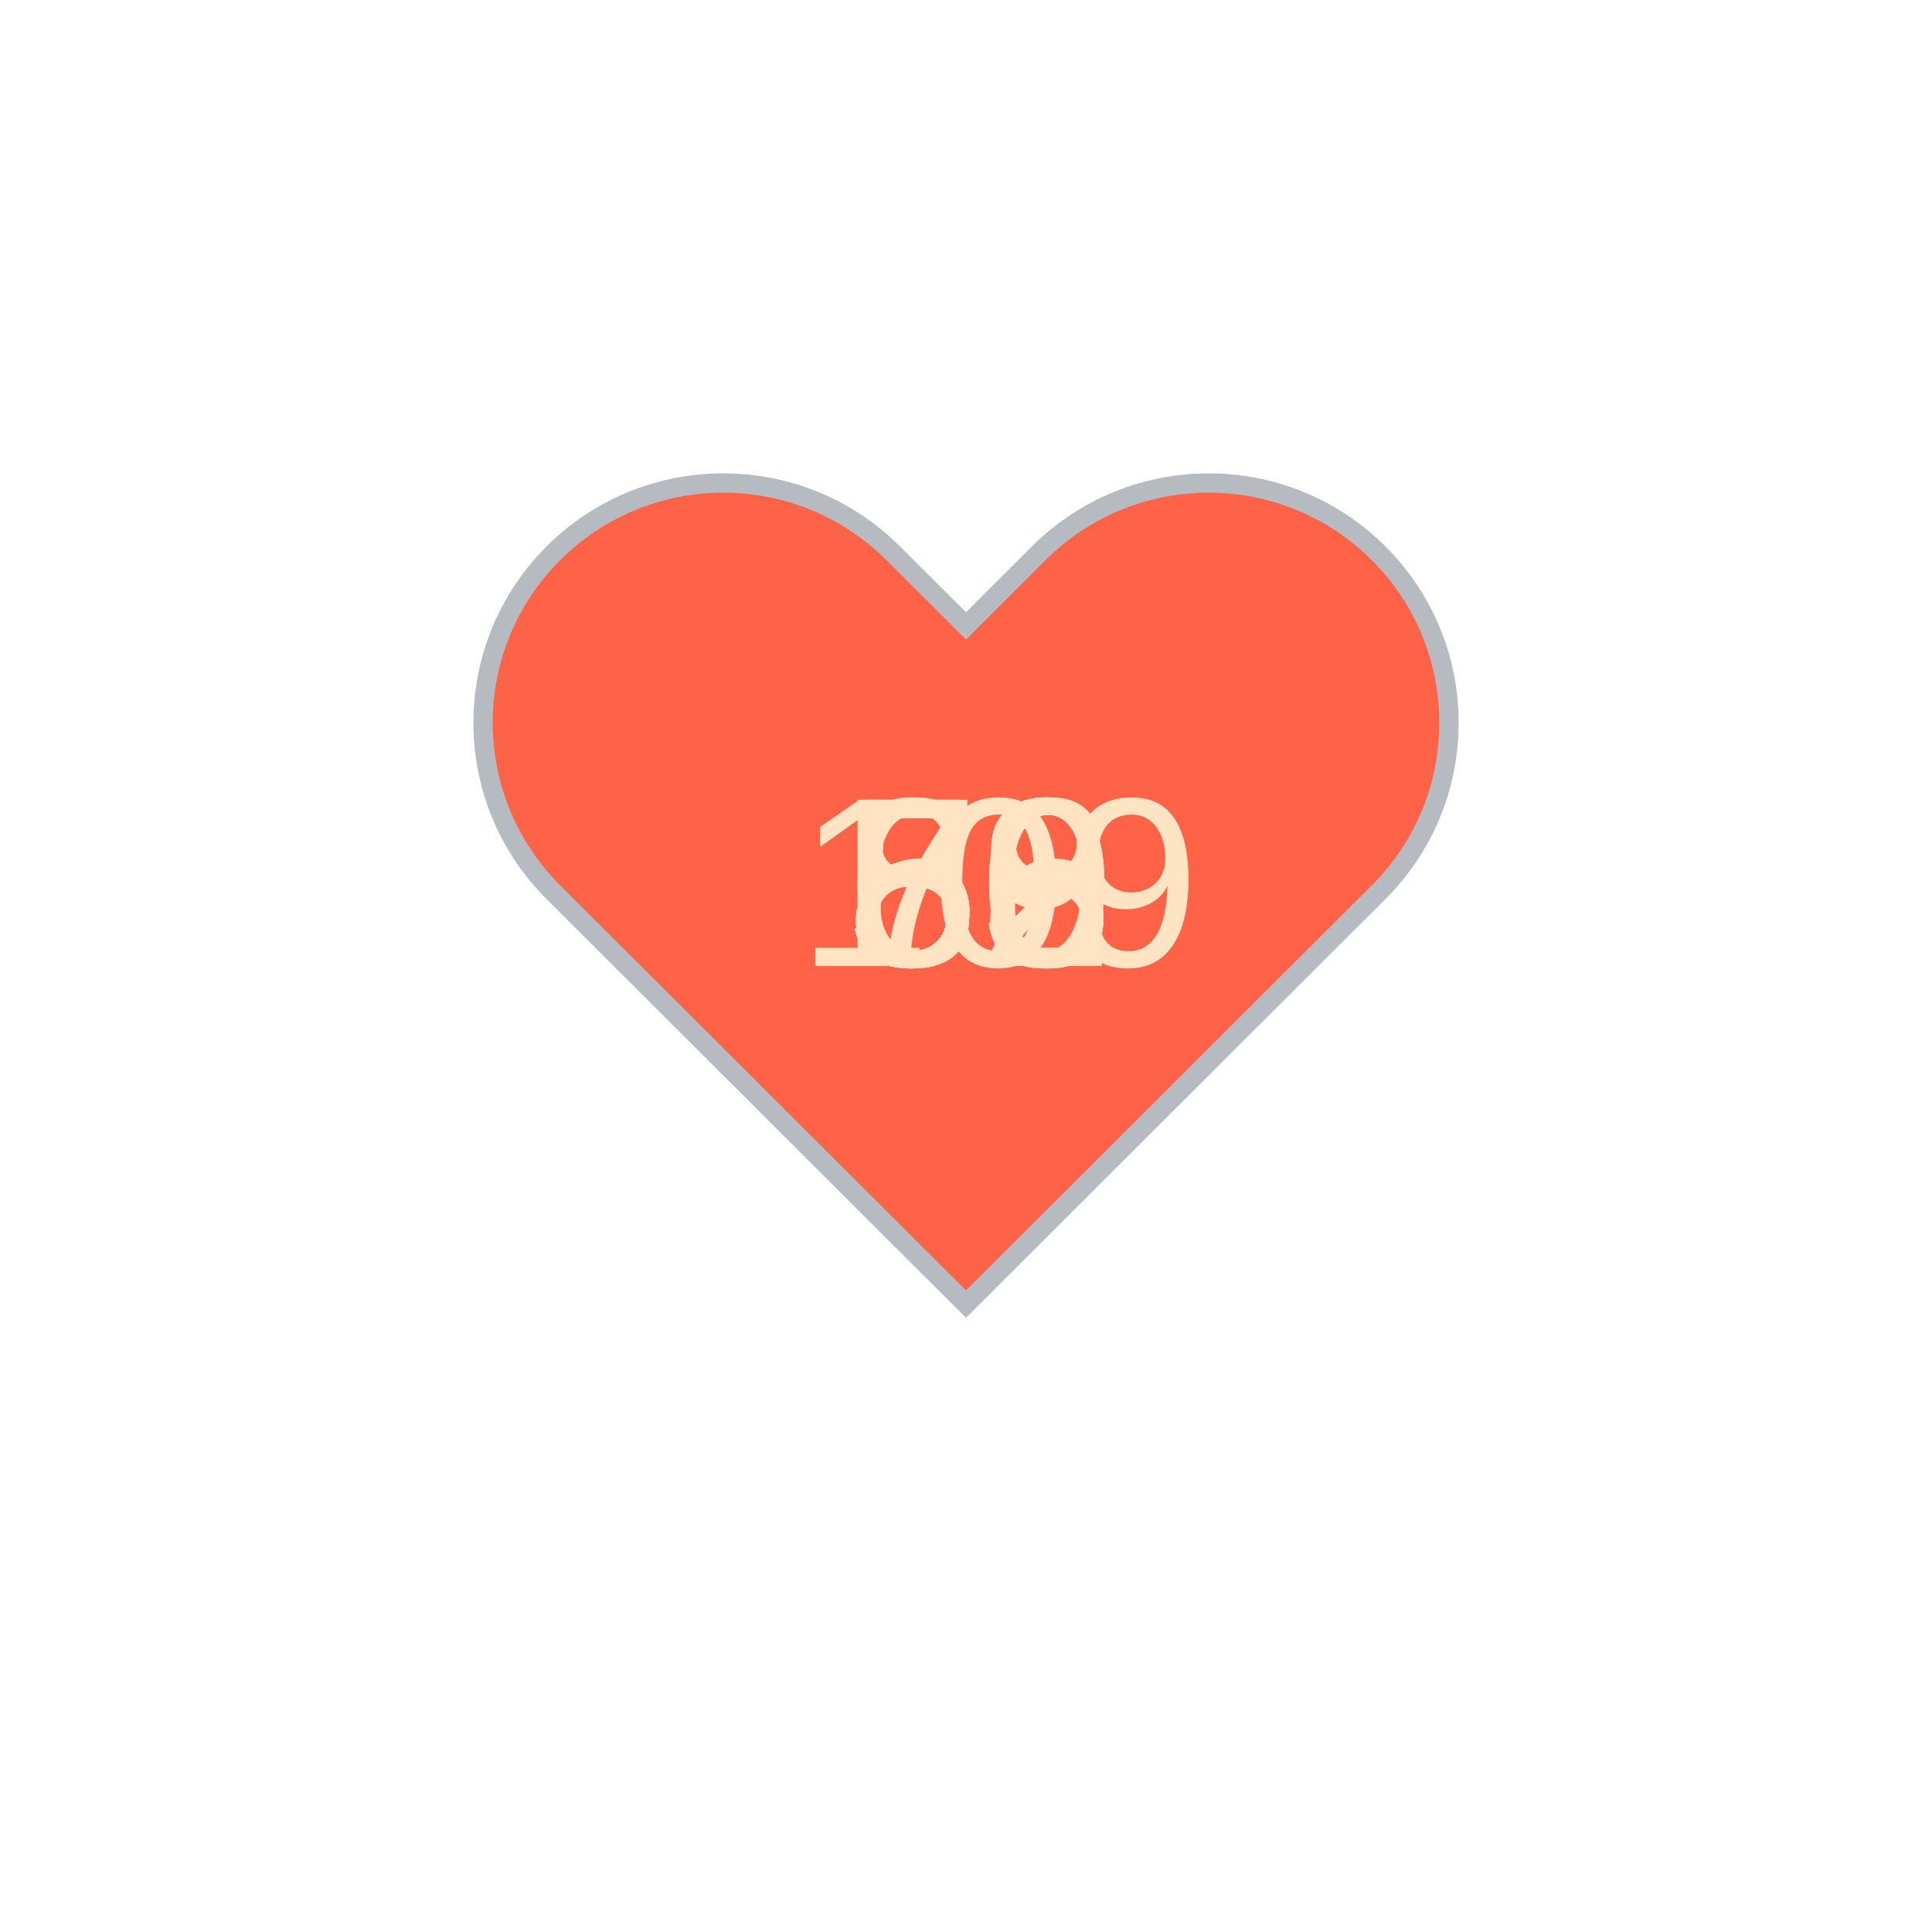
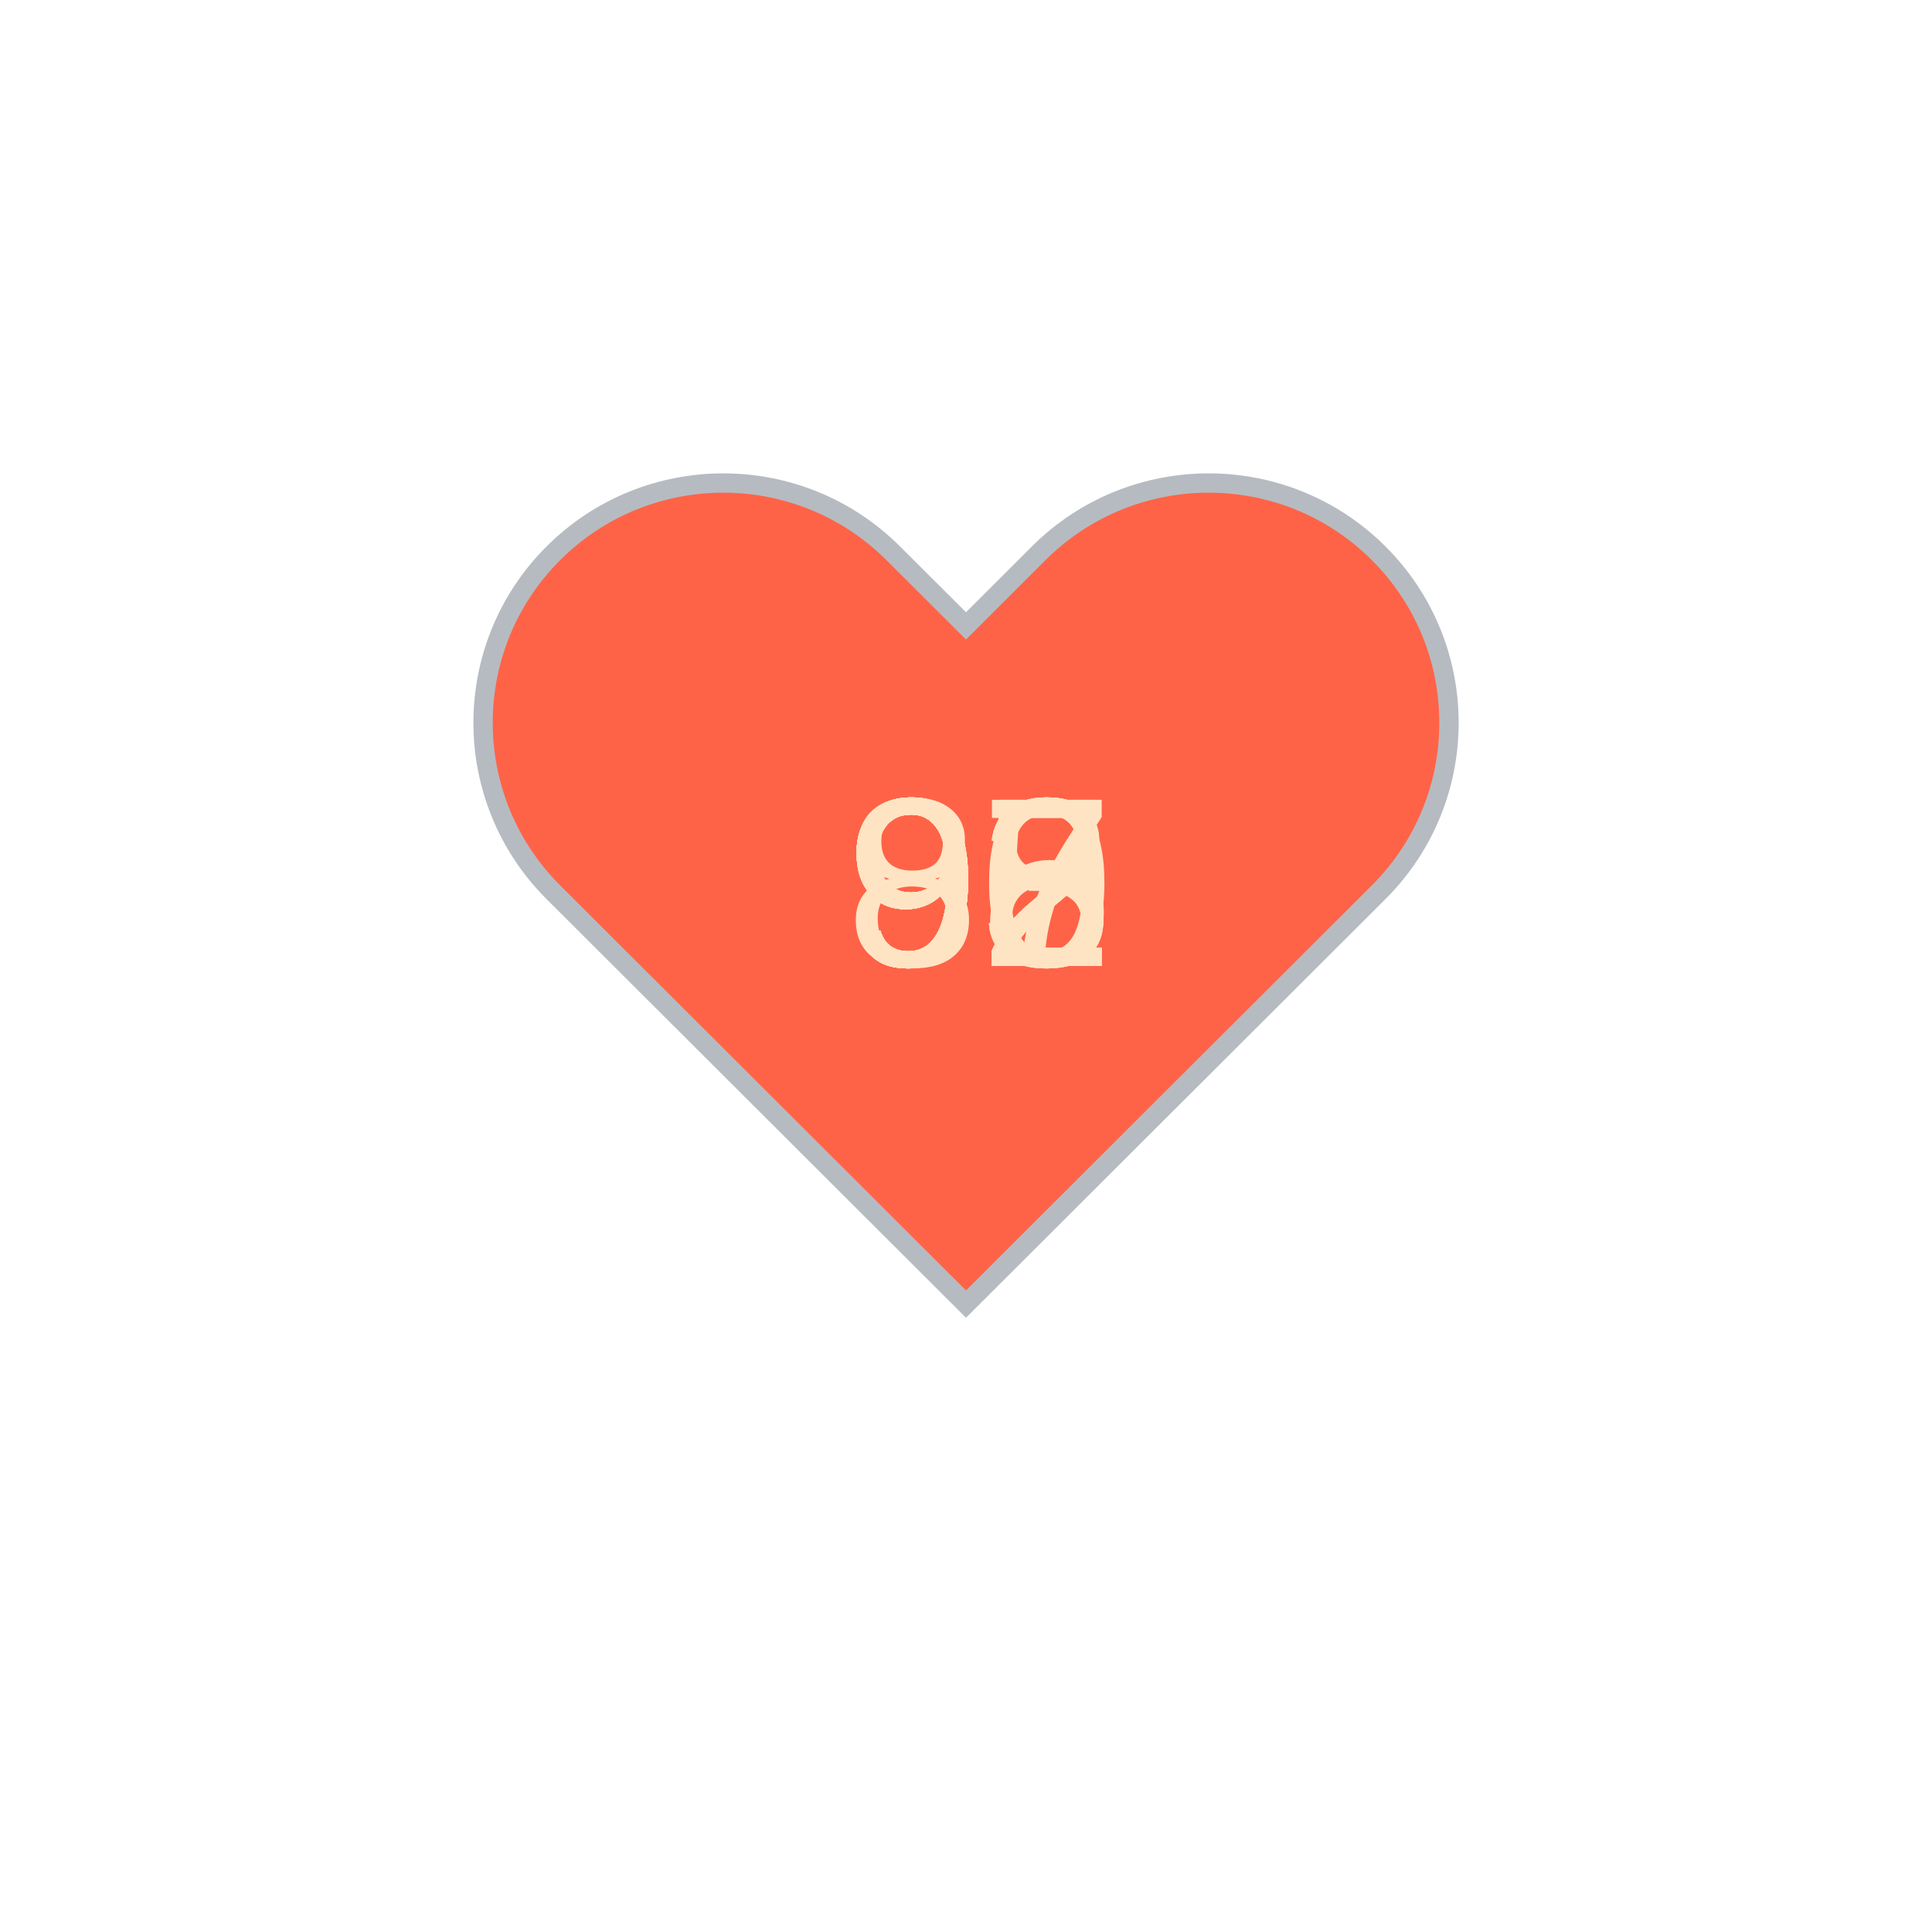
<svg xmlns="http://www.w3.org/2000/svg" baseProfile="full" height="150" version="1.1" viewBox="0,0,200,200" width="150">
  <defs />
  <g transform="translate(100 100)">
    <path d="M92.71,7.27L92.71,7.27c-9.71-9.69-25.46-9.69-35.18,0L50,14.79l-7.54-7.52C32.75-2.42,17-2.42,7.29,7.27v0 c-9.71,9.69-9.71,25.41,0,35.1L50,85l42.71-42.63C102.43,32.68,102.43,16.96,92.71,7.27z" fill="tomato" stroke="#B6BBC1" stroke-width="2" transform="translate(-50 -50)" />
    <animateTransform additive="sum" attributeName="transform" dur="1.2s" repeatCount="indefinite" type="scale" values="1; 1.5; 1.25; 1.5; 1.5; 1;" />
-     <text fill="bisque" style="font-size:25px; font-family:Arial" transform="translate(-12.5 0)">52<animate attributeName="visibility" dur="12.0s" keyTimes="0;0.1;0.2;0.3;0.4;0.5;0.6;0.7;0.8;0.9;1.0" repeatCount="indefinite" values="visible;hidden;hidden;hidden;hidden;hidden;hidden;hidden;hidden;hidden;hidden" />
+     <text fill="bisque" style="font-size:25px; font-family:Arial" transform="translate(-12.5 0)">93<animate attributeName="visibility" dur="12.0s" keyTimes="0;0.1;0.2;0.3;0.4;0.5;0.6;0.7;0.8;0.9;1.0" repeatCount="indefinite" values="visible;hidden;hidden;hidden;hidden;hidden;hidden;hidden;hidden;hidden;hidden" />
    </text>
-     <text fill="bisque" style="font-size:25px; font-family:Arial" transform="translate(-12.5 0)">58<animate attributeName="visibility" dur="12.0s" keyTimes="0;0.1;0.2;0.3;0.4;0.5;0.6;0.7;0.8;0.9;1.0" repeatCount="indefinite" values="hidden;visible;hidden;hidden;hidden;hidden;hidden;hidden;hidden;hidden;hidden" />
+     <text fill="bisque" style="font-size:25px; font-family:Arial" transform="translate(-12.5 0)">92<animate attributeName="visibility" dur="12.0s" keyTimes="0;0.1;0.2;0.3;0.4;0.5;0.6;0.7;0.8;0.9;1.0" repeatCount="indefinite" values="hidden;visible;hidden;hidden;hidden;hidden;hidden;hidden;hidden;hidden;hidden" />
    </text>
-     <text fill="bisque" style="font-size:25px; font-family:Arial" transform="translate(-12.5 0)">56<animate attributeName="visibility" dur="12.0s" keyTimes="0;0.1;0.2;0.3;0.4;0.5;0.6;0.7;0.8;0.9;1.0" repeatCount="indefinite" values="hidden;hidden;visible;hidden;hidden;hidden;hidden;hidden;hidden;hidden;hidden" />
+     <text fill="bisque" style="font-size:25px; font-family:Arial" transform="translate(-12.5 0)">93<animate attributeName="visibility" dur="12.0s" keyTimes="0;0.1;0.2;0.3;0.4;0.5;0.6;0.7;0.8;0.9;1.0" repeatCount="indefinite" values="hidden;hidden;visible;hidden;hidden;hidden;hidden;hidden;hidden;hidden;hidden" />
    </text>
-     <text fill="bisque" style="font-size:25px; font-family:Arial" transform="translate(-12.5 0)">60<animate attributeName="visibility" dur="12.0s" keyTimes="0;0.1;0.2;0.3;0.4;0.5;0.6;0.7;0.8;0.9;1.0" repeatCount="indefinite" values="hidden;hidden;hidden;visible;hidden;hidden;hidden;hidden;hidden;hidden;hidden" />
+     <text fill="bisque" style="font-size:25px; font-family:Arial" transform="translate(-12.5 0)">92<animate attributeName="visibility" dur="12.0s" keyTimes="0;0.1;0.2;0.3;0.4;0.5;0.6;0.7;0.8;0.9;1.0" repeatCount="indefinite" values="hidden;hidden;hidden;visible;hidden;hidden;hidden;hidden;hidden;hidden;hidden" />
    </text>
-     <text fill="bisque" style="font-size:25px; font-family:Arial" transform="translate(-12.5 0)">53<animate attributeName="visibility" dur="12.0s" keyTimes="0;0.1;0.2;0.3;0.4;0.5;0.6;0.7;0.8;0.9;1.0" repeatCount="indefinite" values="hidden;hidden;hidden;hidden;visible;hidden;hidden;hidden;hidden;hidden;hidden" />
+     <text fill="bisque" style="font-size:25px; font-family:Arial" transform="translate(-12.5 0)">92<animate attributeName="visibility" dur="12.0s" keyTimes="0;0.1;0.2;0.3;0.4;0.5;0.6;0.7;0.8;0.9;1.0" repeatCount="indefinite" values="hidden;hidden;hidden;hidden;visible;hidden;hidden;hidden;hidden;hidden;hidden" />
    </text>
-     <text fill="bisque" style="font-size:25px; font-family:Arial" transform="translate(-12.5 0)">52<animate attributeName="visibility" dur="12.0s" keyTimes="0;0.1;0.2;0.3;0.4;0.5;0.6;0.7;0.8;0.9;1.0" repeatCount="indefinite" values="hidden;hidden;hidden;hidden;hidden;visible;hidden;hidden;hidden;hidden;hidden" />
+     <text fill="bisque" style="font-size:25px; font-family:Arial" transform="translate(-12.5 0)">95<animate attributeName="visibility" dur="12.0s" keyTimes="0;0.1;0.2;0.3;0.4;0.5;0.6;0.7;0.8;0.9;1.0" repeatCount="indefinite" values="hidden;hidden;hidden;hidden;hidden;visible;hidden;hidden;hidden;hidden;hidden" />
    </text>
-     <text fill="bisque" style="font-size:25px; font-family:Arial" transform="translate(-12.5 0)">79<animate attributeName="visibility" dur="12.0s" keyTimes="0;0.1;0.2;0.3;0.4;0.5;0.6;0.7;0.8;0.9;1.0" repeatCount="indefinite" values="hidden;hidden;hidden;hidden;hidden;hidden;visible;hidden;hidden;hidden;hidden" />
+     <text fill="bisque" style="font-size:25px; font-family:Arial" transform="translate(-12.5 0)">97<animate attributeName="visibility" dur="12.0s" keyTimes="0;0.1;0.2;0.3;0.4;0.5;0.6;0.7;0.8;0.9;1.0" repeatCount="indefinite" values="hidden;hidden;hidden;hidden;hidden;hidden;visible;hidden;hidden;hidden;hidden" />
    </text>
-     <text fill="bisque" style="font-size:25px; font-family:Arial" transform="translate(-12.5 0)">80<animate attributeName="visibility" dur="12.0s" keyTimes="0;0.1;0.2;0.3;0.4;0.5;0.6;0.7;0.8;0.9;1.0" repeatCount="indefinite" values="hidden;hidden;hidden;hidden;hidden;hidden;hidden;visible;hidden;hidden;hidden" />
+     <text fill="bisque" style="font-size:25px; font-family:Arial" transform="translate(-12.5 0)">92<animate attributeName="visibility" dur="12.0s" keyTimes="0;0.1;0.2;0.3;0.4;0.5;0.6;0.7;0.8;0.9;1.0" repeatCount="indefinite" values="hidden;hidden;hidden;hidden;hidden;hidden;hidden;visible;hidden;hidden;hidden" />
    </text>
-     <text fill="bisque" style="font-size:25px; font-family:Arial" transform="translate(-12.5 0)">83<animate attributeName="visibility" dur="12.0s" keyTimes="0;0.1;0.2;0.3;0.4;0.5;0.6;0.7;0.8;0.9;1.0" repeatCount="indefinite" values="hidden;hidden;hidden;hidden;hidden;hidden;hidden;hidden;visible;hidden;hidden" />
+     <text fill="bisque" style="font-size:25px; font-family:Arial" transform="translate(-12.5 0)">90<animate attributeName="visibility" dur="12.0s" keyTimes="0;0.1;0.2;0.3;0.4;0.5;0.6;0.7;0.8;0.9;1.0" repeatCount="indefinite" values="hidden;hidden;hidden;hidden;hidden;hidden;hidden;hidden;visible;hidden;hidden" />
    </text>
-     <text fill="bisque" style="font-size:25px; font-family:Arial" transform="translate(-17.5 0)">109<animate attributeName="visibility" dur="12.0s" keyTimes="0;0.1;0.2;0.3;0.4;0.5;0.6;0.7;0.8;0.9;1.0" repeatCount="indefinite" values="hidden;hidden;hidden;hidden;hidden;hidden;hidden;hidden;hidden;visible;hidden" />
+     <text fill="bisque" style="font-size:25px; font-family:Arial" transform="translate(-12.5 0)">88<animate attributeName="visibility" dur="12.0s" keyTimes="0;0.1;0.2;0.3;0.4;0.5;0.6;0.7;0.8;0.9;1.0" repeatCount="indefinite" values="hidden;hidden;hidden;hidden;hidden;hidden;hidden;hidden;hidden;visible;hidden" />
    </text>
  </g>
</svg>
